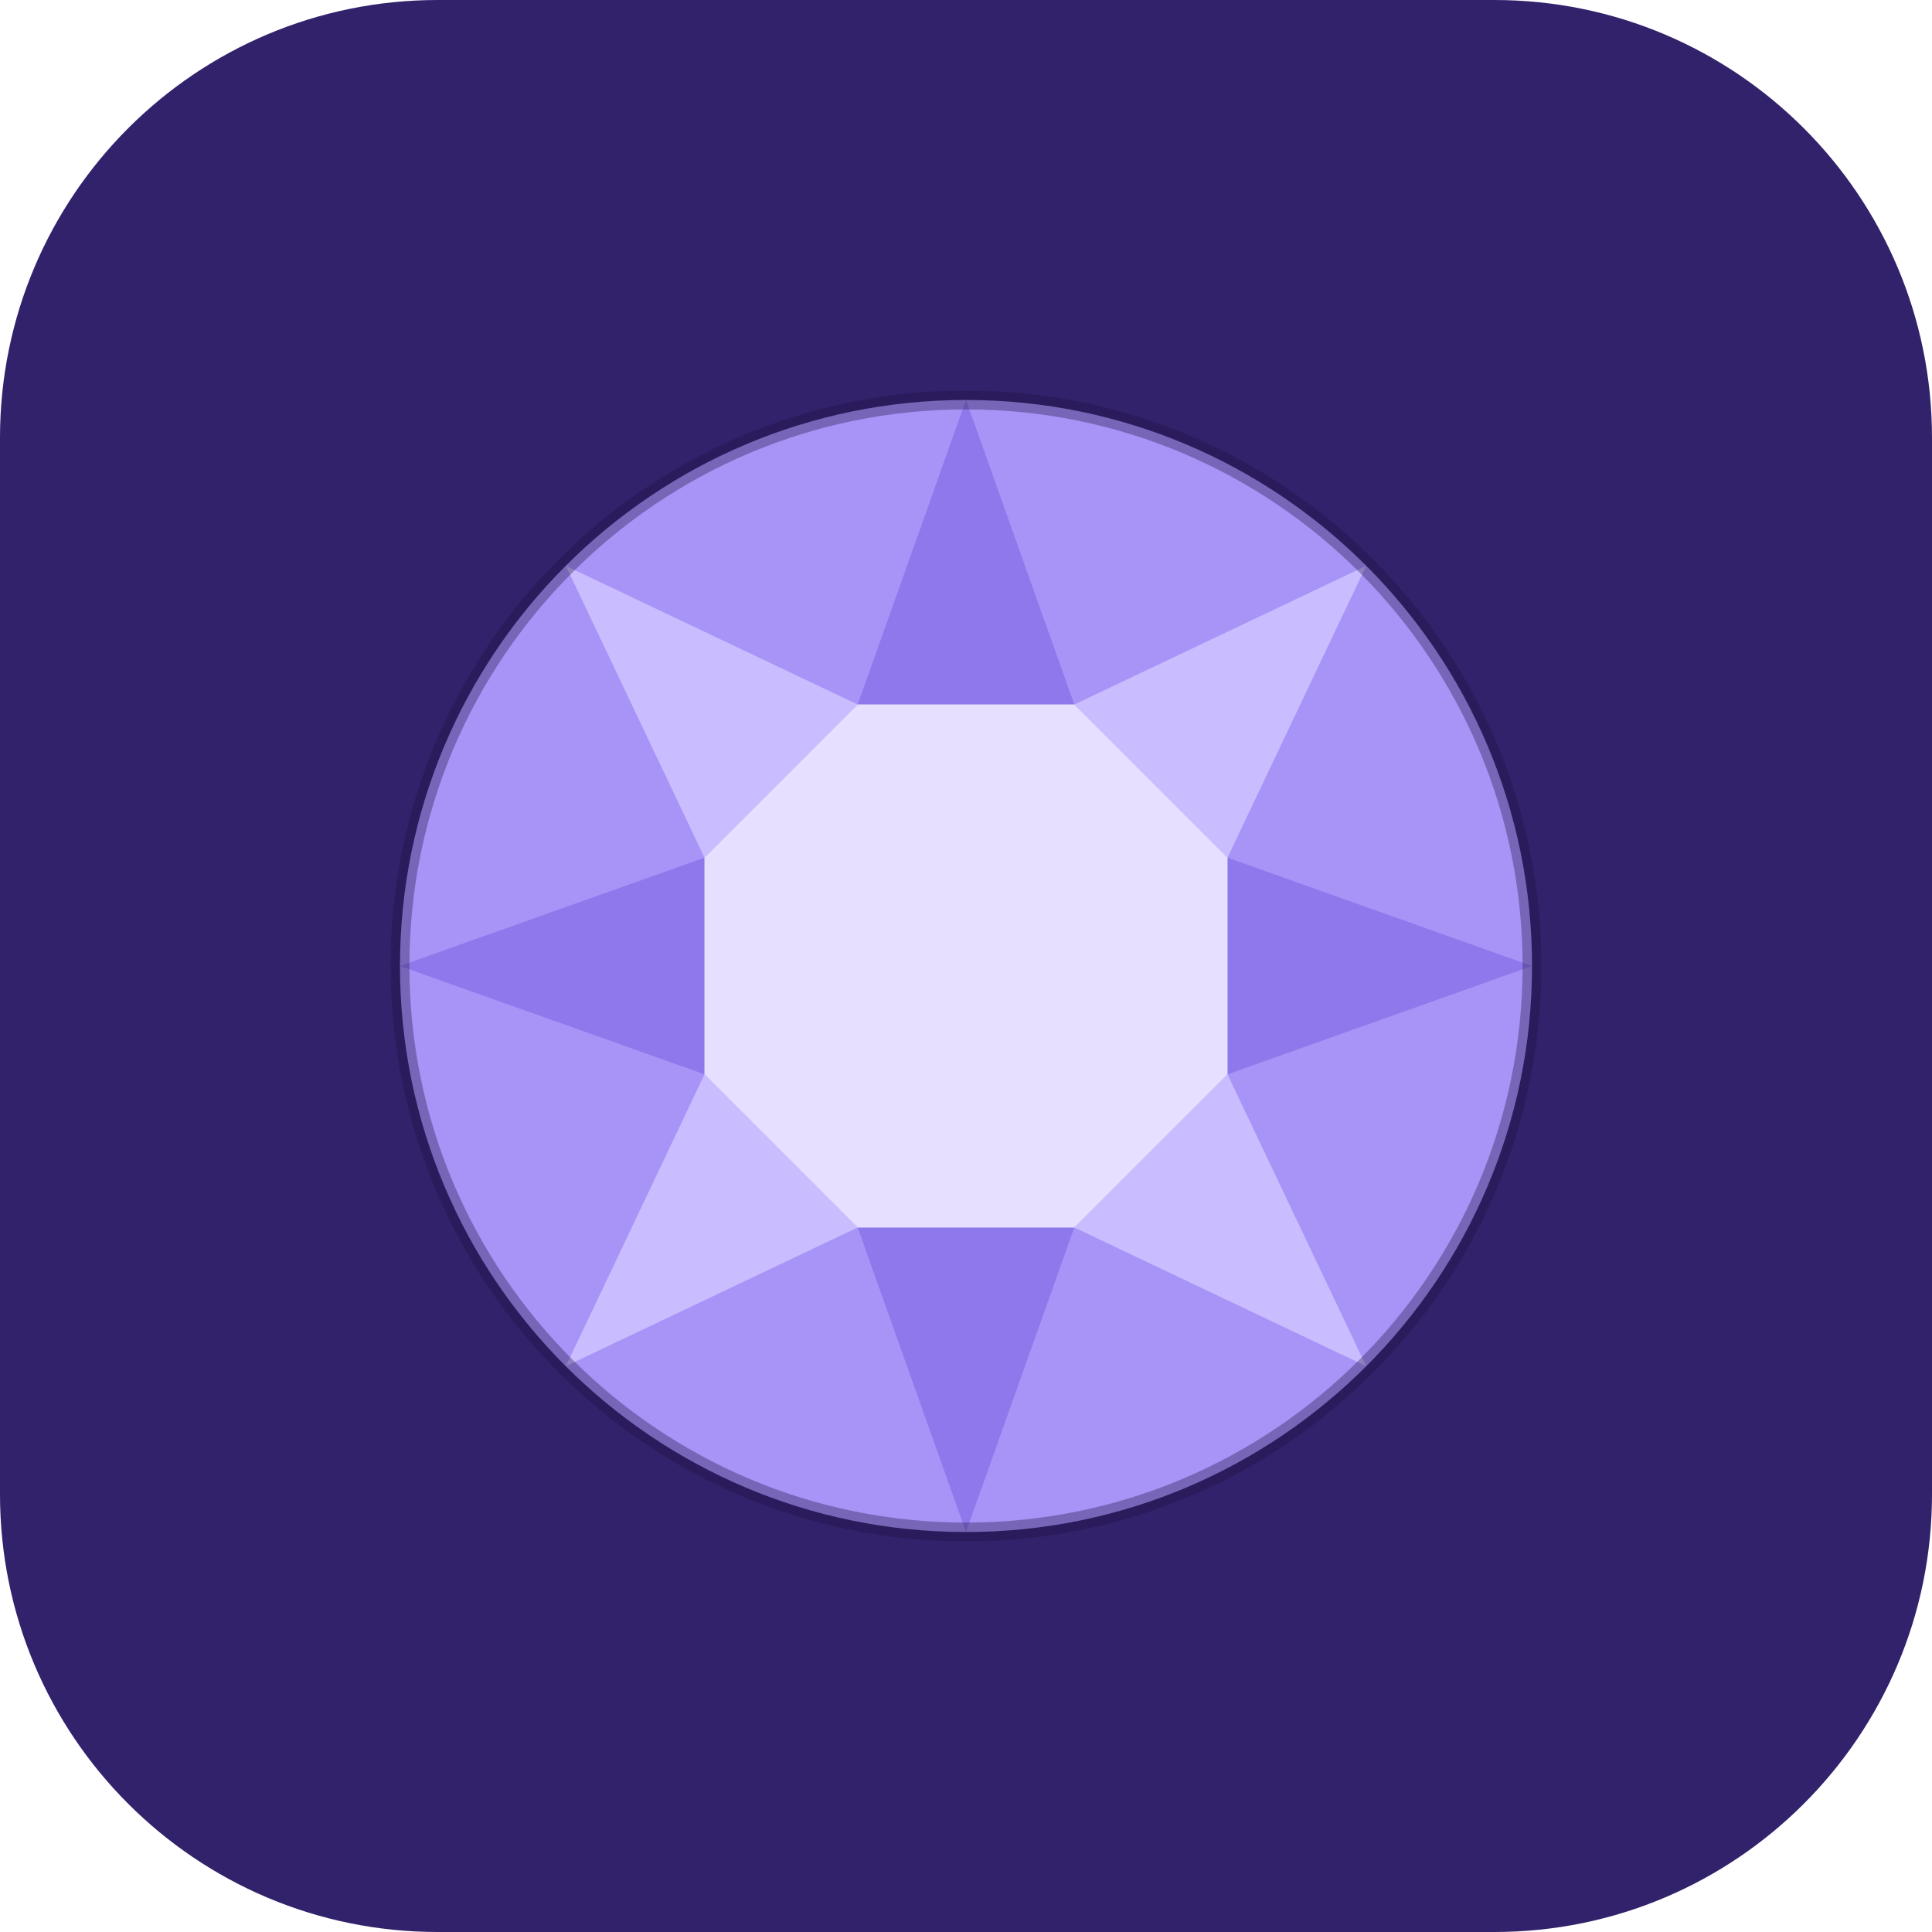
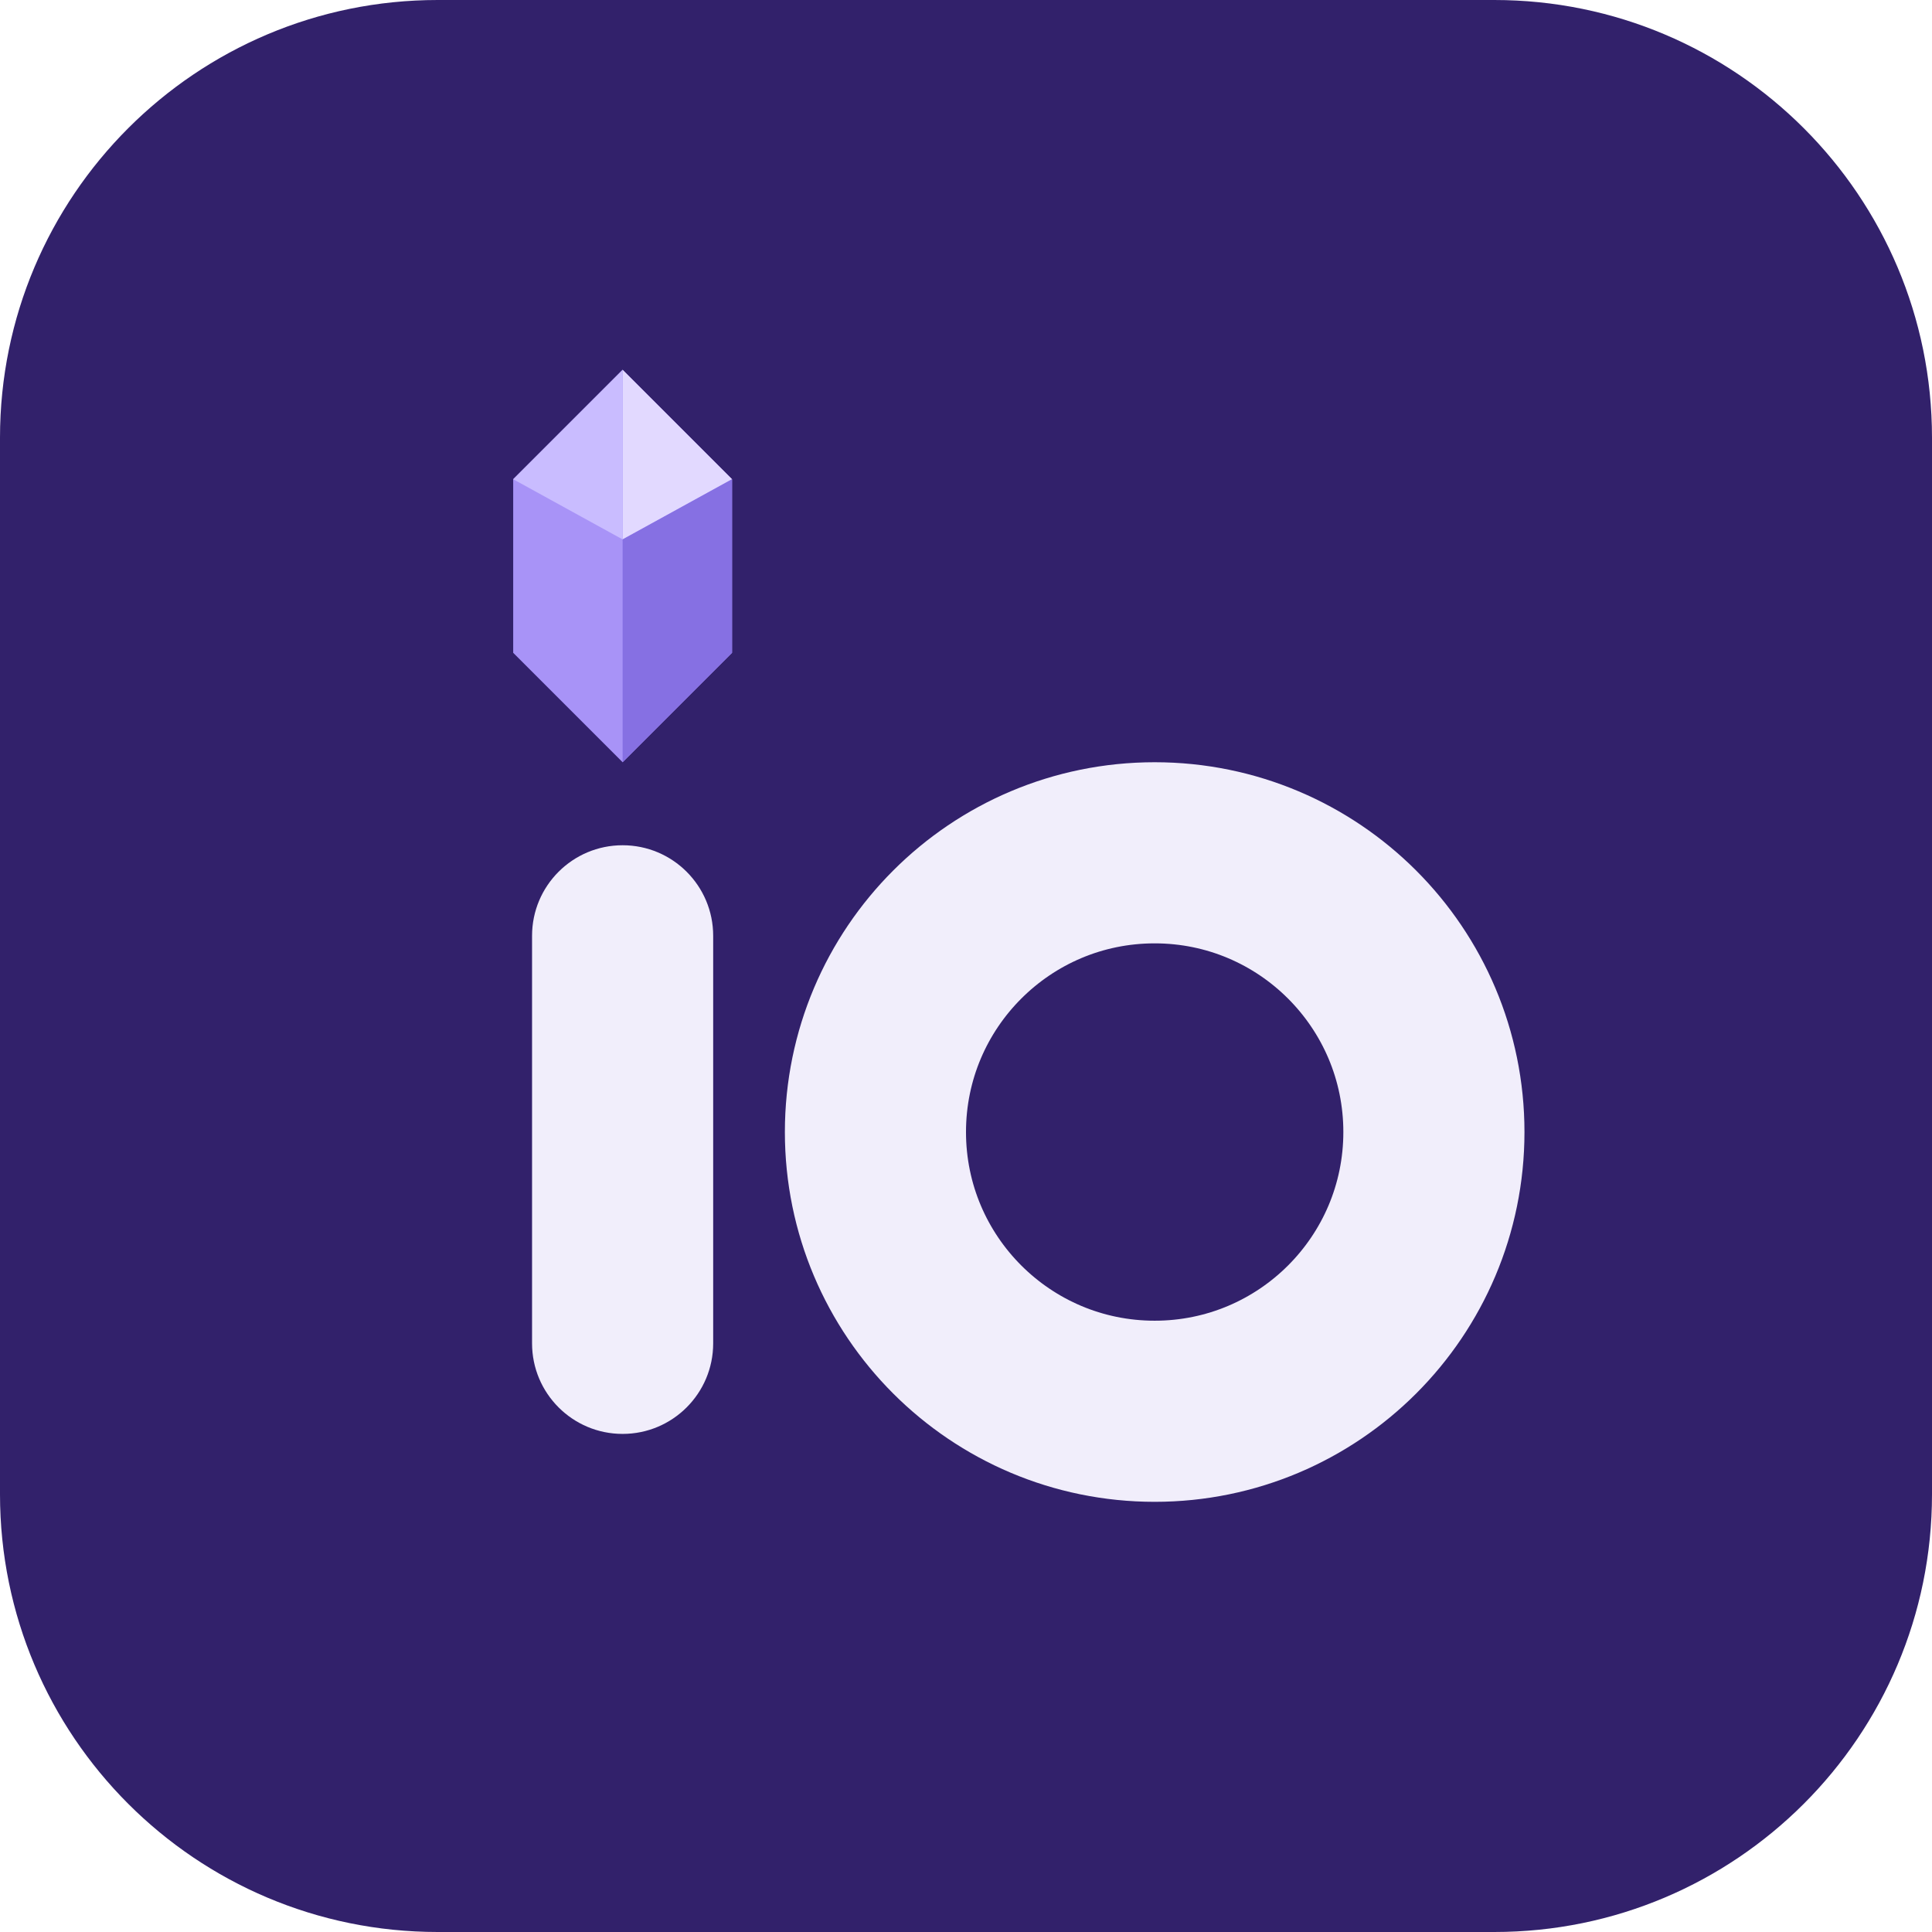
<svg xmlns="http://www.w3.org/2000/svg" width="1024" height="1024" viewBox="0 0 1024 1024">
  <rect width="1024" height="1024" rx="232" fill="#32216b" />
-   <circle cx="512" cy="512" r="300" fill="#a893f7" />
-   <polygon points="569.4,373.4 724.1,299.9 650.6,454.6" fill="#c9bcff" />
-   <polygon points="650.6,454.6 812.0,512.0 650.6,569.4" fill="#8f78ec" />
-   <polygon points="650.6,569.4 724.1,724.1 569.4,650.6" fill="#c9bcff" />
-   <polygon points="569.4,650.6 512.0,812.0 454.6,650.6" fill="#8f78ec" />
-   <polygon points="454.6,650.6 299.9,724.1 373.4,569.4" fill="#c9bcff" />
-   <polygon points="373.4,569.4 212.0,512.0 373.4,454.6" fill="#8f78ec" />
-   <polygon points="373.4,454.6 299.9,299.9 454.6,373.4" fill="#c9bcff" />
-   <polygon points="454.6,373.4 512.0,212.0 569.4,373.4" fill="#8f78ec" />
-   <polygon points="569.4,373.4 650.6,454.6 650.6,569.4 569.4,650.6 454.6,650.6 373.4,569.4 373.4,454.6 454.6,373.4" fill="#e6dfff" />
-   <circle cx="512" cy="512" r="300" fill="none" stroke="#1d1240" stroke-opacity="0.35" stroke-width="10" />
+   <rect x="282" y="448" width="96" height="312" rx="48" fill="#f1eefb" />
+   <polygon points="330,196 388,254 388,346 330,404 272,346 272,254" fill="#a893f7" />
+   <polygon points="330,196 388,254 330,285.9" fill="#e2d9ff" />
+   <polygon points="330,196 330,285.9 272,254" fill="#c9bcff" />
+   <polygon points="330,285.9 388,254 388,346 330,404" fill="#8670e3" />
+   <circle cx="612" cy="600" r="148" fill="none" stroke="#f1eefb" stroke-width="96" />
</svg>
